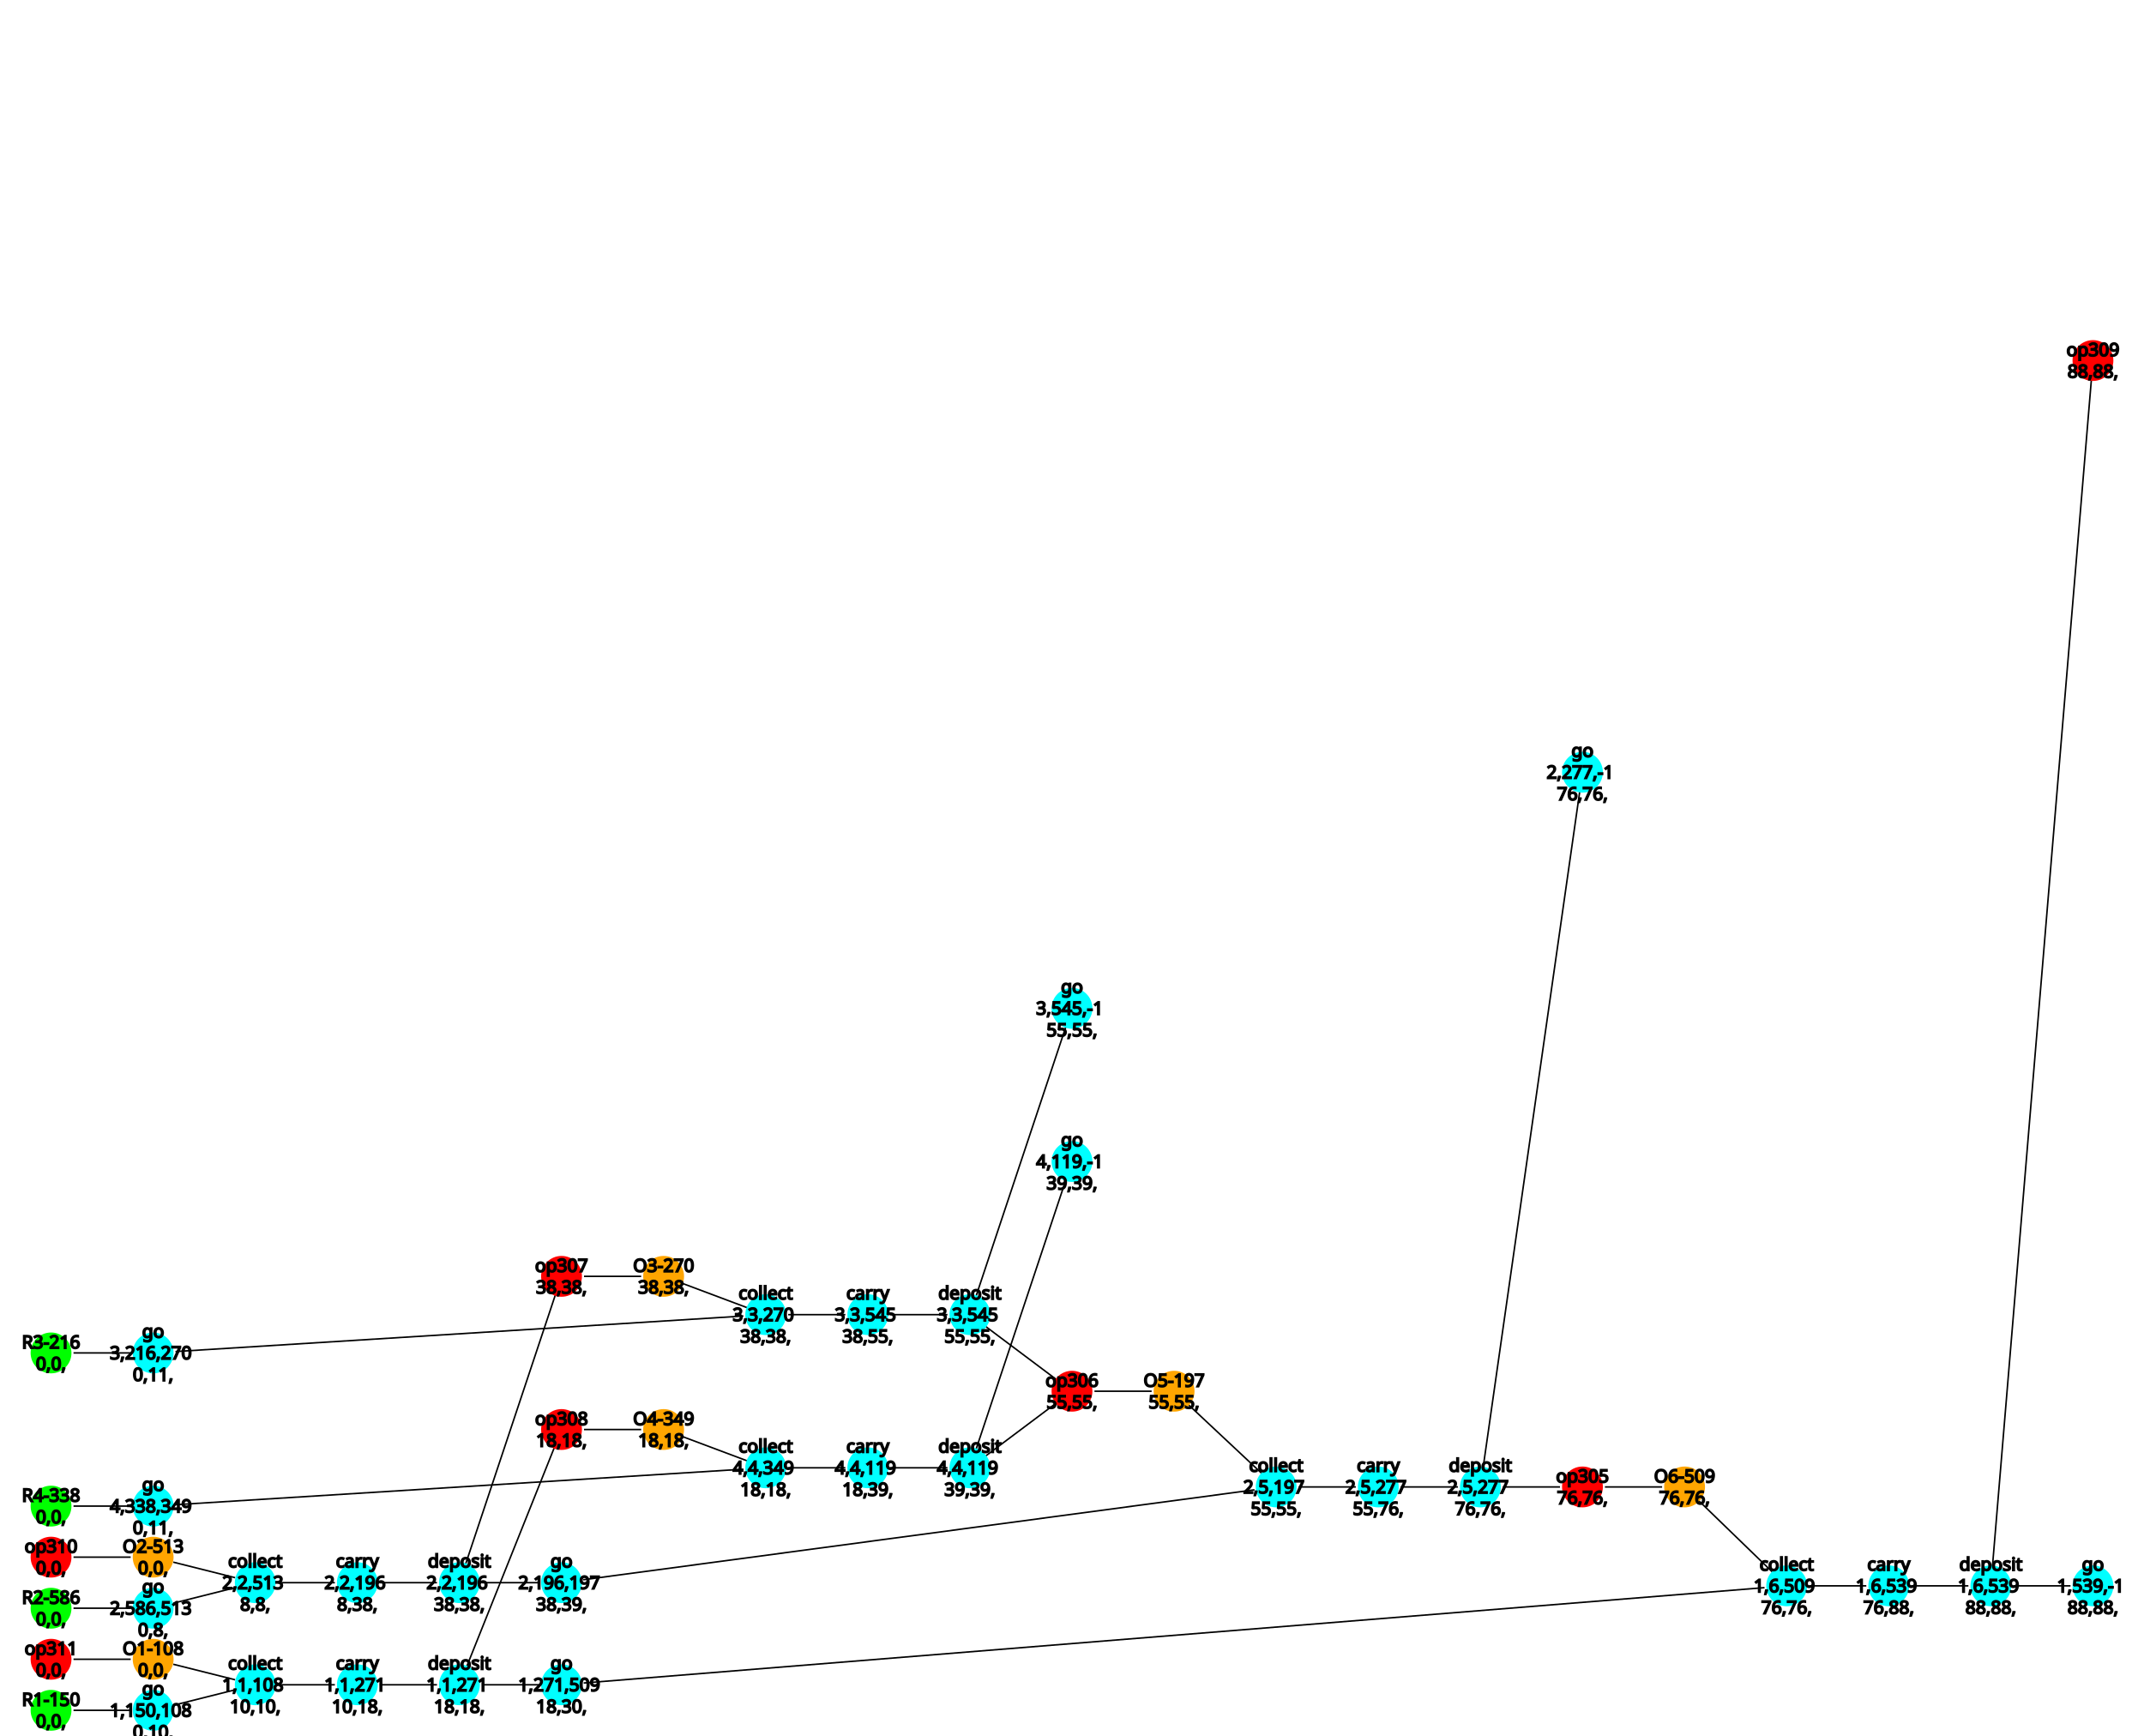
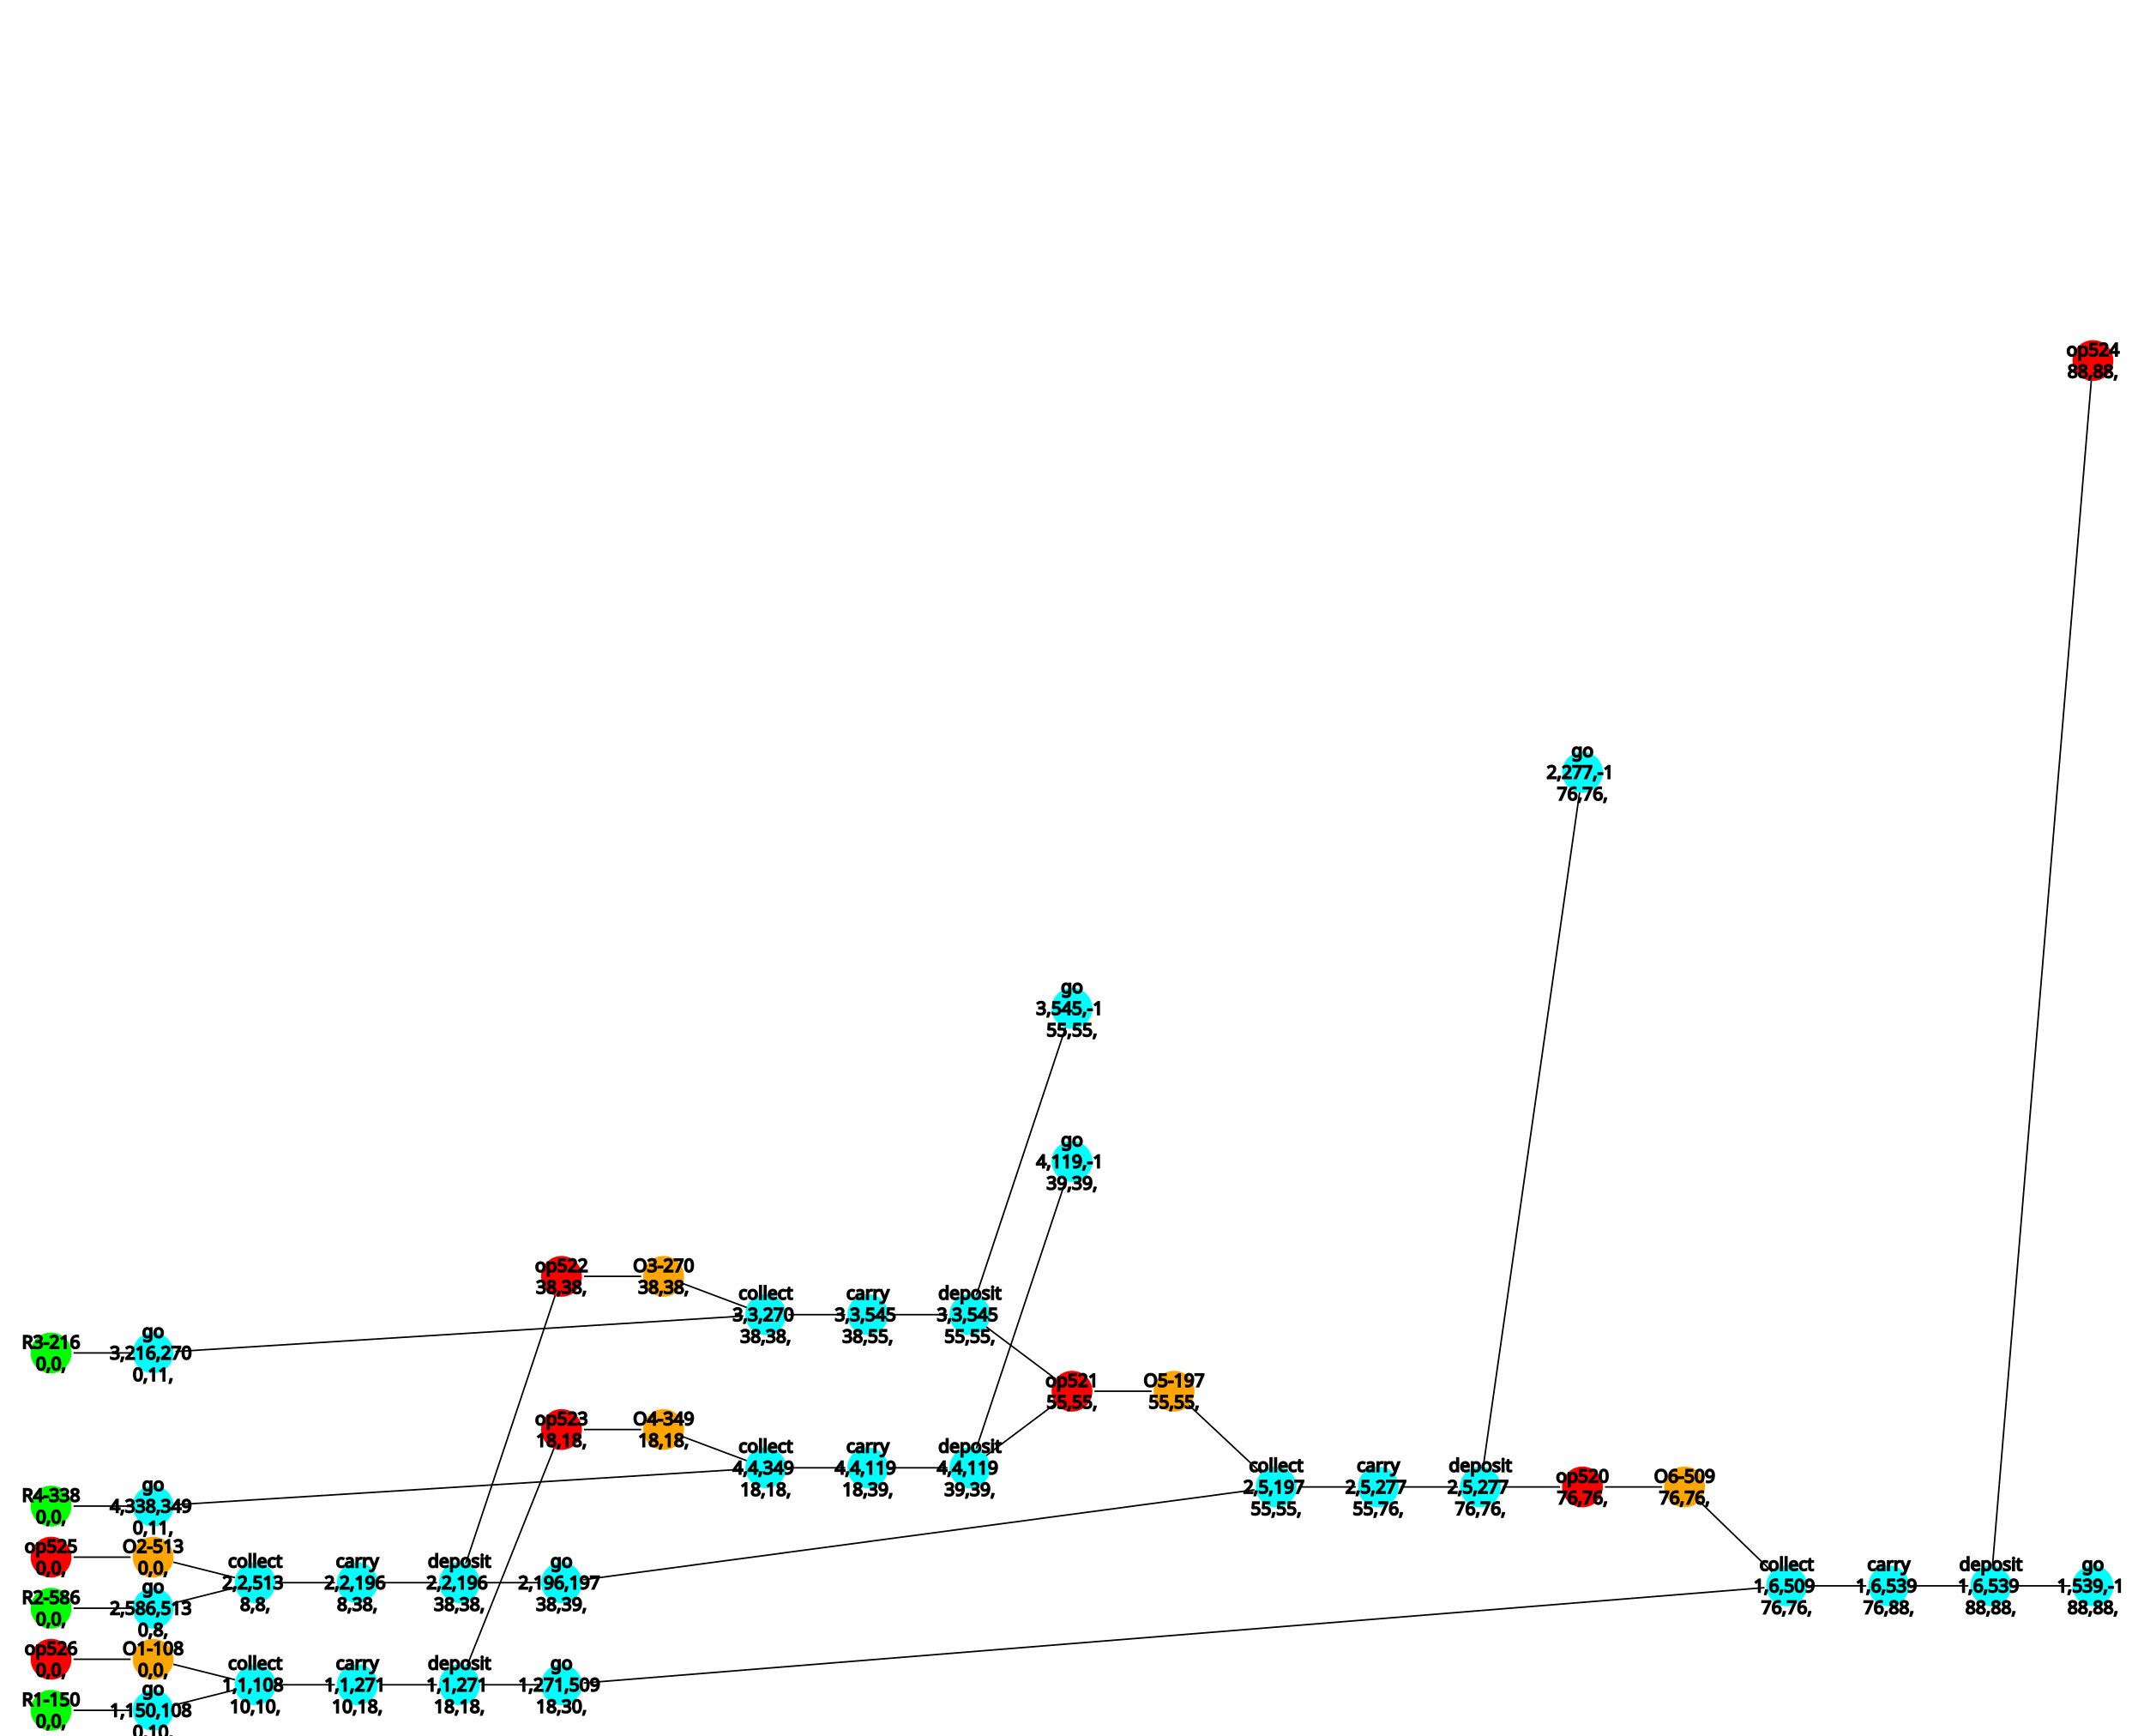
<svg xmlns="http://www.w3.org/2000/svg" version="1.2" width="420mm" height="340mm" viewBox="0 0 420 340" stroke="none" fill="#000000" stroke-width="0.3" font-size="3.88">
  <defs>
    <marker id="arrow" markerWidth="15" markerHeight="7" refX="5" refY="3.5" orient="auto" markerUnits="strokeWidth">
      <path d="M0,0 L15,3.5 L0,7 z" stroke="context-stroke" fill="context-stroke" />
    </marker>
  </defs>
-   <g stroke="#000000" id="img-6110754c-1">
+   <g stroke="#000000" id="img-5452dc81-1">
    <g transform="translate(20,325)">
      <path fill="none" d="M-5.6,0 L 5.6 0" class="primitive" />
    </g>
    <g transform="translate(20,305)">
      <path fill="none" d="M-5.6,0 L 5.6 0" class="primitive" />
    </g>
    <g transform="translate(400,310.62)">
      <path fill="none" d="M-5.6,0 L 5.6 0" class="primitive" />
    </g>
    <g transform="translate(400,190.62)">
      <path fill="none" d="M-9.82,117.8 L 9.82 -117.8" class="primitive" />
    </g>
    <g transform="translate(380,310.62)">
      <path fill="none" d="M-5.6,0 L 5.6 0" class="primitive" />
    </g>
    <g transform="translate(360,310.62)">
      <path fill="none" d="M-5.6,0 L 5.6 0" class="primitive" />
    </g>
    <g transform="translate(230,320.31)">
      <path fill="none" d="M-115.66,9.34 L 115.66 -9.34" class="primitive" />
    </g>
    <g transform="translate(100,330)">
      <path fill="none" d="M-5.6,0 L 5.6 0" class="primitive" />
    </g>
    <g transform="translate(100,305)">
      <path fill="none" d="M-9.14,22.84 L 9.14 -22.84" class="primitive" />
    </g>
    <g transform="translate(80,330)">
      <path fill="none" d="M-5.6,0 L 5.6 0" class="primitive" />
    </g>
    <g transform="translate(60,330)">
      <path fill="none" d="M-5.6,0 L 5.6 0" class="primitive" />
    </g>
    <g transform="translate(180,300.62)">
      <path fill="none" d="M-65.75,8.81 L 65.75 -8.81" class="primitive" />
    </g>
    <g transform="translate(100,310)">
      <path fill="none" d="M-5.6,0 L 5.6 0" class="primitive" />
    </g>
    <g transform="translate(100,280)">
      <path fill="none" d="M-9.28,27.83 L 9.28 -27.83" class="primitive" />
    </g>
    <g transform="translate(80,310)">
      <path fill="none" d="M-5.6,0 L 5.6 0" class="primitive" />
    </g>
    <g transform="translate(60,310)">
      <path fill="none" d="M-5.6,0 L 5.6 0" class="primitive" />
    </g>
    <g transform="translate(200,257.5)">
      <path fill="none" d="M-9.28,27.83 L 9.28 -27.83" class="primitive" />
    </g>
    <g transform="translate(200,280)">
      <path fill="none" d="M-7.56,5.67 L 7.56 -5.67" class="primitive" />
    </g>
    <g transform="translate(180,287.5)">
      <path fill="none" d="M-5.6,0 L 5.6 0" class="primitive" />
    </g>
    <g transform="translate(160,287.5)">
      <path fill="none" d="M-5.6,0 L 5.6 0" class="primitive" />
    </g>
    <g transform="translate(200,227.5)">
      <path fill="none" d="M-9.28,27.83 L 9.28 -27.83" class="primitive" />
    </g>
    <g transform="translate(200,265)">
      <path fill="none" d="M-7.56,-5.67 L 7.56 5.67" class="primitive" />
    </g>
    <g transform="translate(180,257.5)">
      <path fill="none" d="M-5.6,0 L 5.6 0" class="primitive" />
    </g>
    <g transform="translate(160,257.5)">
      <path fill="none" d="M-5.6,0 L 5.6 0" class="primitive" />
    </g>
    <g transform="translate(300,221.25)">
      <path fill="none" d="M-9.69,67.81 L 9.69 -67.81" class="primitive" />
    </g>
    <g transform="translate(300,291.25)">
      <path fill="none" d="M-5.6,0 L 5.6 0" class="primitive" />
    </g>
    <g transform="translate(280,291.25)">
      <path fill="none" d="M-5.6,0 L 5.6 0" class="primitive" />
    </g>
    <g transform="translate(260,291.25)">
      <path fill="none" d="M-5.6,0 L 5.6 0" class="primitive" />
    </g>
    <g transform="translate(90,291.25)">
      <path fill="none" d="M-55.63,3.48 L 55.63 -3.48" class="primitive" />
    </g>
    <g transform="translate(20,295)">
      <path fill="none" d="M-5.6,0 L 5.6 0" class="primitive" />
    </g>
    <g transform="translate(90,261.25)">
      <path fill="none" d="M-55.63,3.48 L 55.63 -3.48" class="primitive" />
    </g>
    <g transform="translate(20,265)">
      <path fill="none" d="M-5.6,0 L 5.6 0" class="primitive" />
    </g>
    <g transform="translate(40,312.5)">
      <path fill="none" d="M-6.06,1.52 L 6.06 -1.52" class="primitive" />
    </g>
    <g transform="translate(20,315)">
      <path fill="none" d="M-5.6,0 L 5.6 0" class="primitive" />
    </g>
    <g transform="translate(40,332.5)">
      <path fill="none" d="M-6.06,1.52 L 6.06 -1.52" class="primitive" />
    </g>
    <g transform="translate(20,335)">
      <path fill="none" d="M-5.6,0 L 5.6 0" class="primitive" />
    </g>
    <g transform="translate(340,300.94)">
      <path fill="none" d="M-7.98,-7.73 L 7.98 7.73" class="primitive" />
    </g>
    <g transform="translate(240,281.88)">
      <path fill="none" d="M-7.93,-7.43 L 7.93 7.43" class="primitive" />
    </g>
    <g transform="translate(140,283.75)">
      <path fill="none" d="M-6.48,-2.43 L 6.48 2.43" class="primitive" />
    </g>
    <g transform="translate(140,253.75)">
      <path fill="none" d="M-6.48,-2.43 L 6.48 2.43" class="primitive" />
    </g>
    <g transform="translate(40,307.5)">
      <path fill="none" d="M-6.06,-1.52 L 6.06 1.52" class="primitive" />
    </g>
    <g transform="translate(40,327.5)">
      <path fill="none" d="M-6.06,-1.52 L 6.06 1.52" class="primitive" />
    </g>
    <g transform="translate(120,280)">
      <path fill="none" d="M-5.6,0 L 5.6 0" class="primitive" />
    </g>
    <g transform="translate(120,250)">
      <path fill="none" d="M-5.6,0 L 5.6 0" class="primitive" />
    </g>
    <g transform="translate(220,272.5)">
      <path fill="none" d="M-5.6,0 L 5.6 0" class="primitive" />
    </g>
    <g transform="translate(320,291.25)">
      <path fill="none" d="M-5.6,0 L 5.6 0" class="primitive" />
    </g>
  </g>
-   <g fill="#FF0000" id="img-6110754c-2">
+   <g fill="#FF0000" id="img-5452dc81-2">
    <g transform="translate(10,325)">
      <circle cx="0" cy="0" r="4" class="primitive" />
    </g>
  </g>
-   <g fill="#FF0000" id="img-6110754c-3">
+   <g fill="#FF0000" id="img-5452dc81-3">
    <g transform="translate(10,305)">
      <circle cx="0" cy="0" r="4" class="primitive" />
    </g>
  </g>
-   <g fill="#00FFFF" id="img-6110754c-4">
+   <g fill="#00FFFF" id="img-5452dc81-4">
    <g transform="translate(410,310.62)">
      <circle cx="0" cy="0" r="4" class="primitive" />
    </g>
  </g>
-   <g fill="#00FFFF" id="img-6110754c-5">
+   <g fill="#00FFFF" id="img-5452dc81-5">
    <g transform="translate(390,310.62)">
      <circle cx="0" cy="0" r="4" class="primitive" />
    </g>
  </g>
-   <g fill="#00FFFF" id="img-6110754c-6">
+   <g fill="#00FFFF" id="img-5452dc81-6">
    <g transform="translate(370,310.62)">
      <circle cx="0" cy="0" r="4" class="primitive" />
    </g>
  </g>
-   <g fill="#00FFFF" id="img-6110754c-7">
+   <g fill="#00FFFF" id="img-5452dc81-7">
    <g transform="translate(350,310.62)">
      <circle cx="0" cy="0" r="4" class="primitive" />
    </g>
  </g>
-   <g fill="#00FFFF" id="img-6110754c-8">
+   <g fill="#00FFFF" id="img-5452dc81-8">
    <g transform="translate(110,330)">
      <circle cx="0" cy="0" r="4" class="primitive" />
    </g>
  </g>
-   <g fill="#00FFFF" id="img-6110754c-9">
+   <g fill="#00FFFF" id="img-5452dc81-9">
    <g transform="translate(90,330)">
      <circle cx="0" cy="0" r="4" class="primitive" />
    </g>
  </g>
-   <g fill="#00FFFF" id="img-6110754c-10">
+   <g fill="#00FFFF" id="img-5452dc81-10">
    <g transform="translate(70,330)">
      <circle cx="0" cy="0" r="4" class="primitive" />
    </g>
  </g>
-   <g fill="#00FFFF" id="img-6110754c-11">
+   <g fill="#00FFFF" id="img-5452dc81-11">
    <g transform="translate(50,330)">
      <circle cx="0" cy="0" r="4" class="primitive" />
    </g>
  </g>
-   <g fill="#00FFFF" id="img-6110754c-12">
+   <g fill="#00FFFF" id="img-5452dc81-12">
    <g transform="translate(110,310)">
      <circle cx="0" cy="0" r="4" class="primitive" />
    </g>
  </g>
-   <g fill="#00FFFF" id="img-6110754c-13">
+   <g fill="#00FFFF" id="img-5452dc81-13">
    <g transform="translate(90,310)">
      <circle cx="0" cy="0" r="4" class="primitive" />
    </g>
  </g>
-   <g fill="#00FFFF" id="img-6110754c-14">
+   <g fill="#00FFFF" id="img-5452dc81-14">
    <g transform="translate(70,310)">
      <circle cx="0" cy="0" r="4" class="primitive" />
    </g>
  </g>
-   <g fill="#00FFFF" id="img-6110754c-15">
+   <g fill="#00FFFF" id="img-5452dc81-15">
    <g transform="translate(50,310)">
      <circle cx="0" cy="0" r="4" class="primitive" />
    </g>
  </g>
-   <g fill="#00FFFF" id="img-6110754c-16">
+   <g fill="#00FFFF" id="img-5452dc81-16">
    <g transform="translate(210,227.5)">
      <circle cx="0" cy="0" r="4" class="primitive" />
    </g>
  </g>
-   <g fill="#00FFFF" id="img-6110754c-17">
+   <g fill="#00FFFF" id="img-5452dc81-17">
    <g transform="translate(190,287.5)">
      <circle cx="0" cy="0" r="4" class="primitive" />
    </g>
  </g>
-   <g fill="#00FFFF" id="img-6110754c-18">
+   <g fill="#00FFFF" id="img-5452dc81-18">
    <g transform="translate(170,287.5)">
      <circle cx="0" cy="0" r="4" class="primitive" />
    </g>
  </g>
-   <g fill="#00FFFF" id="img-6110754c-19">
+   <g fill="#00FFFF" id="img-5452dc81-19">
    <g transform="translate(150,287.5)">
      <circle cx="0" cy="0" r="4" class="primitive" />
    </g>
  </g>
-   <g fill="#00FFFF" id="img-6110754c-20">
+   <g fill="#00FFFF" id="img-5452dc81-20">
    <g transform="translate(210,197.5)">
      <circle cx="0" cy="0" r="4" class="primitive" />
    </g>
  </g>
-   <g fill="#00FFFF" id="img-6110754c-21">
+   <g fill="#00FFFF" id="img-5452dc81-21">
    <g transform="translate(190,257.5)">
      <circle cx="0" cy="0" r="4" class="primitive" />
    </g>
  </g>
-   <g fill="#00FFFF" id="img-6110754c-22">
+   <g fill="#00FFFF" id="img-5452dc81-22">
    <g transform="translate(170,257.5)">
      <circle cx="0" cy="0" r="4" class="primitive" />
    </g>
  </g>
-   <g fill="#00FFFF" id="img-6110754c-23">
+   <g fill="#00FFFF" id="img-5452dc81-23">
    <g transform="translate(150,257.5)">
      <circle cx="0" cy="0" r="4" class="primitive" />
    </g>
  </g>
-   <g fill="#00FFFF" id="img-6110754c-24">
+   <g fill="#00FFFF" id="img-5452dc81-24">
    <g transform="translate(310,151.25)">
      <circle cx="0" cy="0" r="4" class="primitive" />
    </g>
  </g>
-   <g fill="#00FFFF" id="img-6110754c-25">
+   <g fill="#00FFFF" id="img-5452dc81-25">
    <g transform="translate(290,291.25)">
      <circle cx="0" cy="0" r="4" class="primitive" />
    </g>
  </g>
-   <g fill="#00FFFF" id="img-6110754c-26">
+   <g fill="#00FFFF" id="img-5452dc81-26">
    <g transform="translate(270,291.25)">
      <circle cx="0" cy="0" r="4" class="primitive" />
    </g>
  </g>
-   <g fill="#00FFFF" id="img-6110754c-27">
+   <g fill="#00FFFF" id="img-5452dc81-27">
    <g transform="translate(250,291.25)">
      <circle cx="0" cy="0" r="4" class="primitive" />
    </g>
  </g>
-   <g fill="#00FFFF" id="img-6110754c-28">
+   <g fill="#00FFFF" id="img-5452dc81-28">
    <g transform="translate(30,295)">
      <circle cx="0" cy="0" r="4" class="primitive" />
    </g>
  </g>
-   <g fill="#00FF00" id="img-6110754c-29">
+   <g fill="#00FF00" id="img-5452dc81-29">
    <g transform="translate(10,295)">
      <circle cx="0" cy="0" r="4" class="primitive" />
    </g>
  </g>
-   <g fill="#00FFFF" id="img-6110754c-30">
+   <g fill="#00FFFF" id="img-5452dc81-30">
    <g transform="translate(30,265)">
      <circle cx="0" cy="0" r="4" class="primitive" />
    </g>
  </g>
-   <g fill="#00FF00" id="img-6110754c-31">
+   <g fill="#00FF00" id="img-5452dc81-31">
    <g transform="translate(10,265)">
      <circle cx="0" cy="0" r="4" class="primitive" />
    </g>
  </g>
-   <g fill="#00FFFF" id="img-6110754c-32">
+   <g fill="#00FFFF" id="img-5452dc81-32">
    <g transform="translate(30,315)">
      <circle cx="0" cy="0" r="4" class="primitive" />
    </g>
  </g>
-   <g fill="#00FF00" id="img-6110754c-33">
+   <g fill="#00FF00" id="img-5452dc81-33">
    <g transform="translate(10,315)">
      <circle cx="0" cy="0" r="4" class="primitive" />
    </g>
  </g>
-   <g fill="#00FFFF" id="img-6110754c-34">
+   <g fill="#00FFFF" id="img-5452dc81-34">
    <g transform="translate(30,335)">
      <circle cx="0" cy="0" r="4" class="primitive" />
    </g>
  </g>
-   <g fill="#00FF00" id="img-6110754c-35">
+   <g fill="#00FF00" id="img-5452dc81-35">
    <g transform="translate(10,335)">
      <circle cx="0" cy="0" r="4" class="primitive" />
    </g>
  </g>
-   <g fill="#FFA500" id="img-6110754c-36">
+   <g fill="#FFA500" id="img-5452dc81-36">
    <g transform="translate(330,291.25)">
      <circle cx="0" cy="0" r="4" class="primitive" />
    </g>
  </g>
-   <g fill="#FFA500" id="img-6110754c-37">
+   <g fill="#FFA500" id="img-5452dc81-37">
    <g transform="translate(230,272.5)">
      <circle cx="0" cy="0" r="4" class="primitive" />
    </g>
  </g>
-   <g fill="#FFA500" id="img-6110754c-38">
+   <g fill="#FFA500" id="img-5452dc81-38">
    <g transform="translate(130,280)">
      <circle cx="0" cy="0" r="4" class="primitive" />
    </g>
  </g>
-   <g fill="#FFA500" id="img-6110754c-39">
+   <g fill="#FFA500" id="img-5452dc81-39">
    <g transform="translate(130,250)">
      <circle cx="0" cy="0" r="4" class="primitive" />
    </g>
  </g>
-   <g fill="#FFA500" id="img-6110754c-40">
+   <g fill="#FFA500" id="img-5452dc81-40">
    <g transform="translate(30,305)">
      <circle cx="0" cy="0" r="4" class="primitive" />
    </g>
  </g>
-   <g fill="#FFA500" id="img-6110754c-41">
+   <g fill="#FFA500" id="img-5452dc81-41">
    <g transform="translate(30,325)">
      <circle cx="0" cy="0" r="4" class="primitive" />
    </g>
  </g>
-   <g fill="#FF0000" id="img-6110754c-42">
+   <g fill="#FF0000" id="img-5452dc81-42">
    <g transform="translate(410,70.62)">
      <circle cx="0" cy="0" r="4" class="primitive" />
    </g>
  </g>
-   <g fill="#FF0000" id="img-6110754c-43">
+   <g fill="#FF0000" id="img-5452dc81-43">
    <g transform="translate(110,280)">
      <circle cx="0" cy="0" r="4" class="primitive" />
    </g>
  </g>
-   <g fill="#FF0000" id="img-6110754c-44">
+   <g fill="#FF0000" id="img-5452dc81-44">
    <g transform="translate(110,250)">
      <circle cx="0" cy="0" r="4" class="primitive" />
    </g>
  </g>
-   <g fill="#FF0000" id="img-6110754c-45">
+   <g fill="#FF0000" id="img-5452dc81-45">
    <g transform="translate(210,272.5)">
      <circle cx="0" cy="0" r="4" class="primitive" />
    </g>
  </g>
-   <g fill="#FF0000" id="img-6110754c-46">
+   <g fill="#FF0000" id="img-5452dc81-46">
    <g transform="translate(310,291.25)">
      <circle cx="0" cy="0" r="4" class="primitive" />
    </g>
  </g>
-   <g font-family="futura" font-size="3.53" stroke="#000000" id="img-6110754c-47">
+   <g font-family="futura" font-size="3.53" stroke="#000000" id="img-5452dc81-47">
    <g transform="translate(10,325)">
      <g class="primitive">
-         <text text-anchor="middle" dy="-0.25em">op311<tspan x="0" dy="1.2em">0,0,</tspan>
+         <text text-anchor="middle" dy="-0.25em">op526<tspan x="0" dy="1.2em">0,0,</tspan>
        </text>
      </g>
    </g>
    <g transform="translate(10,305)">
      <g class="primitive">
-         <text text-anchor="middle" dy="-0.25em">op310<tspan x="0" dy="1.2em">0,0,</tspan>
+         <text text-anchor="middle" dy="-0.25em">op525<tspan x="0" dy="1.2em">0,0,</tspan>
        </text>
      </g>
    </g>
    <g transform="translate(410,310.62)">
      <g class="primitive">
        <text text-anchor="middle" dy="-0.85em">go<tspan x="0" dy="1.2em">1,539,-1</tspan>
          <tspan x="0" dy="1.2em">88,88,</tspan>
        </text>
      </g>
    </g>
    <g transform="translate(390,310.62)">
      <g class="primitive">
        <text text-anchor="middle" dy="-0.85em">deposit<tspan x="0" dy="1.2em">1,6,539</tspan>
          <tspan x="0" dy="1.2em">88,88,</tspan>
        </text>
      </g>
    </g>
    <g transform="translate(370,310.62)">
      <g class="primitive">
        <text text-anchor="middle" dy="-0.85em">carry<tspan x="0" dy="1.2em">1,6,539</tspan>
          <tspan x="0" dy="1.2em">76,88,</tspan>
        </text>
      </g>
    </g>
    <g transform="translate(350,310.62)">
      <g class="primitive">
        <text text-anchor="middle" dy="-0.85em">collect<tspan x="0" dy="1.2em">1,6,509</tspan>
          <tspan x="0" dy="1.2em">76,76,</tspan>
        </text>
      </g>
    </g>
    <g transform="translate(110,330)">
      <g class="primitive">
        <text text-anchor="middle" dy="-0.85em">go<tspan x="0" dy="1.2em">1,271,509</tspan>
          <tspan x="0" dy="1.2em">18,30,</tspan>
        </text>
      </g>
    </g>
    <g transform="translate(90,330)">
      <g class="primitive">
        <text text-anchor="middle" dy="-0.85em">deposit<tspan x="0" dy="1.2em">1,1,271</tspan>
          <tspan x="0" dy="1.2em">18,18,</tspan>
        </text>
      </g>
    </g>
    <g transform="translate(70,330)">
      <g class="primitive">
        <text text-anchor="middle" dy="-0.85em">carry<tspan x="0" dy="1.2em">1,1,271</tspan>
          <tspan x="0" dy="1.2em">10,18,</tspan>
        </text>
      </g>
    </g>
    <g transform="translate(50,330)">
      <g class="primitive">
        <text text-anchor="middle" dy="-0.85em">collect<tspan x="0" dy="1.2em">1,1,108</tspan>
          <tspan x="0" dy="1.2em">10,10,</tspan>
        </text>
      </g>
    </g>
    <g transform="translate(110,310)">
      <g class="primitive">
        <text text-anchor="middle" dy="-0.85em">go<tspan x="0" dy="1.2em">2,196,197</tspan>
          <tspan x="0" dy="1.2em">38,39,</tspan>
        </text>
      </g>
    </g>
    <g transform="translate(90,310)">
      <g class="primitive">
        <text text-anchor="middle" dy="-0.85em">deposit<tspan x="0" dy="1.2em">2,2,196</tspan>
          <tspan x="0" dy="1.2em">38,38,</tspan>
        </text>
      </g>
    </g>
    <g transform="translate(70,310)">
      <g class="primitive">
        <text text-anchor="middle" dy="-0.85em">carry<tspan x="0" dy="1.2em">2,2,196</tspan>
          <tspan x="0" dy="1.2em">8,38,</tspan>
        </text>
      </g>
    </g>
    <g transform="translate(50,310)">
      <g class="primitive">
        <text text-anchor="middle" dy="-0.85em">collect<tspan x="0" dy="1.2em">2,2,513</tspan>
          <tspan x="0" dy="1.2em">8,8,</tspan>
        </text>
      </g>
    </g>
    <g transform="translate(210,227.5)">
      <g class="primitive">
        <text text-anchor="middle" dy="-0.85em">go<tspan x="0" dy="1.2em">4,119,-1</tspan>
          <tspan x="0" dy="1.2em">39,39,</tspan>
        </text>
      </g>
    </g>
    <g transform="translate(190,287.5)">
      <g class="primitive">
        <text text-anchor="middle" dy="-0.85em">deposit<tspan x="0" dy="1.2em">4,4,119</tspan>
          <tspan x="0" dy="1.2em">39,39,</tspan>
        </text>
      </g>
    </g>
    <g transform="translate(170,287.5)">
      <g class="primitive">
        <text text-anchor="middle" dy="-0.85em">carry<tspan x="0" dy="1.2em">4,4,119</tspan>
          <tspan x="0" dy="1.2em">18,39,</tspan>
        </text>
      </g>
    </g>
    <g transform="translate(150,287.5)">
      <g class="primitive">
        <text text-anchor="middle" dy="-0.85em">collect<tspan x="0" dy="1.2em">4,4,349</tspan>
          <tspan x="0" dy="1.2em">18,18,</tspan>
        </text>
      </g>
    </g>
    <g transform="translate(210,197.5)">
      <g class="primitive">
        <text text-anchor="middle" dy="-0.85em">go<tspan x="0" dy="1.2em">3,545,-1</tspan>
          <tspan x="0" dy="1.2em">55,55,</tspan>
        </text>
      </g>
    </g>
    <g transform="translate(190,257.5)">
      <g class="primitive">
        <text text-anchor="middle" dy="-0.85em">deposit<tspan x="0" dy="1.2em">3,3,545</tspan>
          <tspan x="0" dy="1.2em">55,55,</tspan>
        </text>
      </g>
    </g>
    <g transform="translate(170,257.5)">
      <g class="primitive">
        <text text-anchor="middle" dy="-0.85em">carry<tspan x="0" dy="1.2em">3,3,545</tspan>
          <tspan x="0" dy="1.2em">38,55,</tspan>
        </text>
      </g>
    </g>
    <g transform="translate(150,257.5)">
      <g class="primitive">
        <text text-anchor="middle" dy="-0.85em">collect<tspan x="0" dy="1.2em">3,3,270</tspan>
          <tspan x="0" dy="1.2em">38,38,</tspan>
        </text>
      </g>
    </g>
    <g transform="translate(310,151.25)">
      <g class="primitive">
        <text text-anchor="middle" dy="-0.85em">go<tspan x="0" dy="1.2em">2,277,-1</tspan>
          <tspan x="0" dy="1.2em">76,76,</tspan>
        </text>
      </g>
    </g>
    <g transform="translate(290,291.25)">
      <g class="primitive">
        <text text-anchor="middle" dy="-0.85em">deposit<tspan x="0" dy="1.2em">2,5,277</tspan>
          <tspan x="0" dy="1.2em">76,76,</tspan>
        </text>
      </g>
    </g>
    <g transform="translate(270,291.25)">
      <g class="primitive">
        <text text-anchor="middle" dy="-0.85em">carry<tspan x="0" dy="1.2em">2,5,277</tspan>
          <tspan x="0" dy="1.2em">55,76,</tspan>
        </text>
      </g>
    </g>
    <g transform="translate(250,291.25)">
      <g class="primitive">
        <text text-anchor="middle" dy="-0.85em">collect<tspan x="0" dy="1.2em">2,5,197</tspan>
          <tspan x="0" dy="1.2em">55,55,</tspan>
        </text>
      </g>
    </g>
    <g transform="translate(30,295)">
      <g class="primitive">
        <text text-anchor="middle" dy="-0.85em">go<tspan x="0" dy="1.2em">4,338,349</tspan>
          <tspan x="0" dy="1.2em">0,11,</tspan>
        </text>
      </g>
    </g>
    <g transform="translate(10,295)">
      <g class="primitive">
        <text text-anchor="middle" dy="-0.25em">R4-338<tspan x="0" dy="1.2em">0,0,</tspan>
        </text>
      </g>
    </g>
    <g transform="translate(30,265)">
      <g class="primitive">
        <text text-anchor="middle" dy="-0.85em">go<tspan x="0" dy="1.2em">3,216,270</tspan>
          <tspan x="0" dy="1.2em">0,11,</tspan>
        </text>
      </g>
    </g>
    <g transform="translate(10,265)">
      <g class="primitive">
        <text text-anchor="middle" dy="-0.25em">R3-216<tspan x="0" dy="1.2em">0,0,</tspan>
        </text>
      </g>
    </g>
    <g transform="translate(30,315)">
      <g class="primitive">
        <text text-anchor="middle" dy="-0.85em">go<tspan x="0" dy="1.2em">2,586,513</tspan>
          <tspan x="0" dy="1.2em">0,8,</tspan>
        </text>
      </g>
    </g>
    <g transform="translate(10,315)">
      <g class="primitive">
        <text text-anchor="middle" dy="-0.25em">R2-586<tspan x="0" dy="1.2em">0,0,</tspan>
        </text>
      </g>
    </g>
    <g transform="translate(30,335)">
      <g class="primitive">
        <text text-anchor="middle" dy="-0.85em">go<tspan x="0" dy="1.2em">1,150,108</tspan>
          <tspan x="0" dy="1.2em">0,10,</tspan>
        </text>
      </g>
    </g>
    <g transform="translate(10,335)">
      <g class="primitive">
        <text text-anchor="middle" dy="-0.25em">R1-150<tspan x="0" dy="1.2em">0,0,</tspan>
        </text>
      </g>
    </g>
    <g transform="translate(330,291.25)">
      <g class="primitive">
        <text text-anchor="middle" dy="-0.25em">O6-509<tspan x="0" dy="1.2em">76,76,</tspan>
        </text>
      </g>
    </g>
    <g transform="translate(230,272.5)">
      <g class="primitive">
        <text text-anchor="middle" dy="-0.25em">O5-197<tspan x="0" dy="1.2em">55,55,</tspan>
        </text>
      </g>
    </g>
    <g transform="translate(130,280)">
      <g class="primitive">
        <text text-anchor="middle" dy="-0.25em">O4-349<tspan x="0" dy="1.2em">18,18,</tspan>
        </text>
      </g>
    </g>
    <g transform="translate(130,250)">
      <g class="primitive">
        <text text-anchor="middle" dy="-0.25em">O3-270<tspan x="0" dy="1.2em">38,38,</tspan>
        </text>
      </g>
    </g>
    <g transform="translate(30,305)">
      <g class="primitive">
        <text text-anchor="middle" dy="-0.25em">O2-513<tspan x="0" dy="1.2em">0,0,</tspan>
        </text>
      </g>
    </g>
    <g transform="translate(30,325)">
      <g class="primitive">
        <text text-anchor="middle" dy="-0.25em">O1-108<tspan x="0" dy="1.2em">0,0,</tspan>
        </text>
      </g>
    </g>
    <g transform="translate(410,70.62)">
      <g class="primitive">
-         <text text-anchor="middle" dy="-0.25em">op309<tspan x="0" dy="1.2em">88,88,</tspan>
+         <text text-anchor="middle" dy="-0.25em">op524<tspan x="0" dy="1.2em">88,88,</tspan>
        </text>
      </g>
    </g>
    <g transform="translate(110,280)">
      <g class="primitive">
-         <text text-anchor="middle" dy="-0.25em">op308<tspan x="0" dy="1.2em">18,18,</tspan>
+         <text text-anchor="middle" dy="-0.25em">op523<tspan x="0" dy="1.2em">18,18,</tspan>
        </text>
      </g>
    </g>
    <g transform="translate(110,250)">
      <g class="primitive">
-         <text text-anchor="middle" dy="-0.25em">op307<tspan x="0" dy="1.2em">38,38,</tspan>
+         <text text-anchor="middle" dy="-0.25em">op522<tspan x="0" dy="1.2em">38,38,</tspan>
        </text>
      </g>
    </g>
    <g transform="translate(210,272.5)">
      <g class="primitive">
-         <text text-anchor="middle" dy="-0.25em">op306<tspan x="0" dy="1.2em">55,55,</tspan>
+         <text text-anchor="middle" dy="-0.25em">op521<tspan x="0" dy="1.2em">55,55,</tspan>
        </text>
      </g>
    </g>
    <g transform="translate(310,291.25)">
      <g class="primitive">
-         <text text-anchor="middle" dy="-0.25em">op305<tspan x="0" dy="1.2em">76,76,</tspan>
+         <text text-anchor="middle" dy="-0.25em">op520<tspan x="0" dy="1.2em">76,76,</tspan>
        </text>
      </g>
    </g>
  </g>
</svg>
